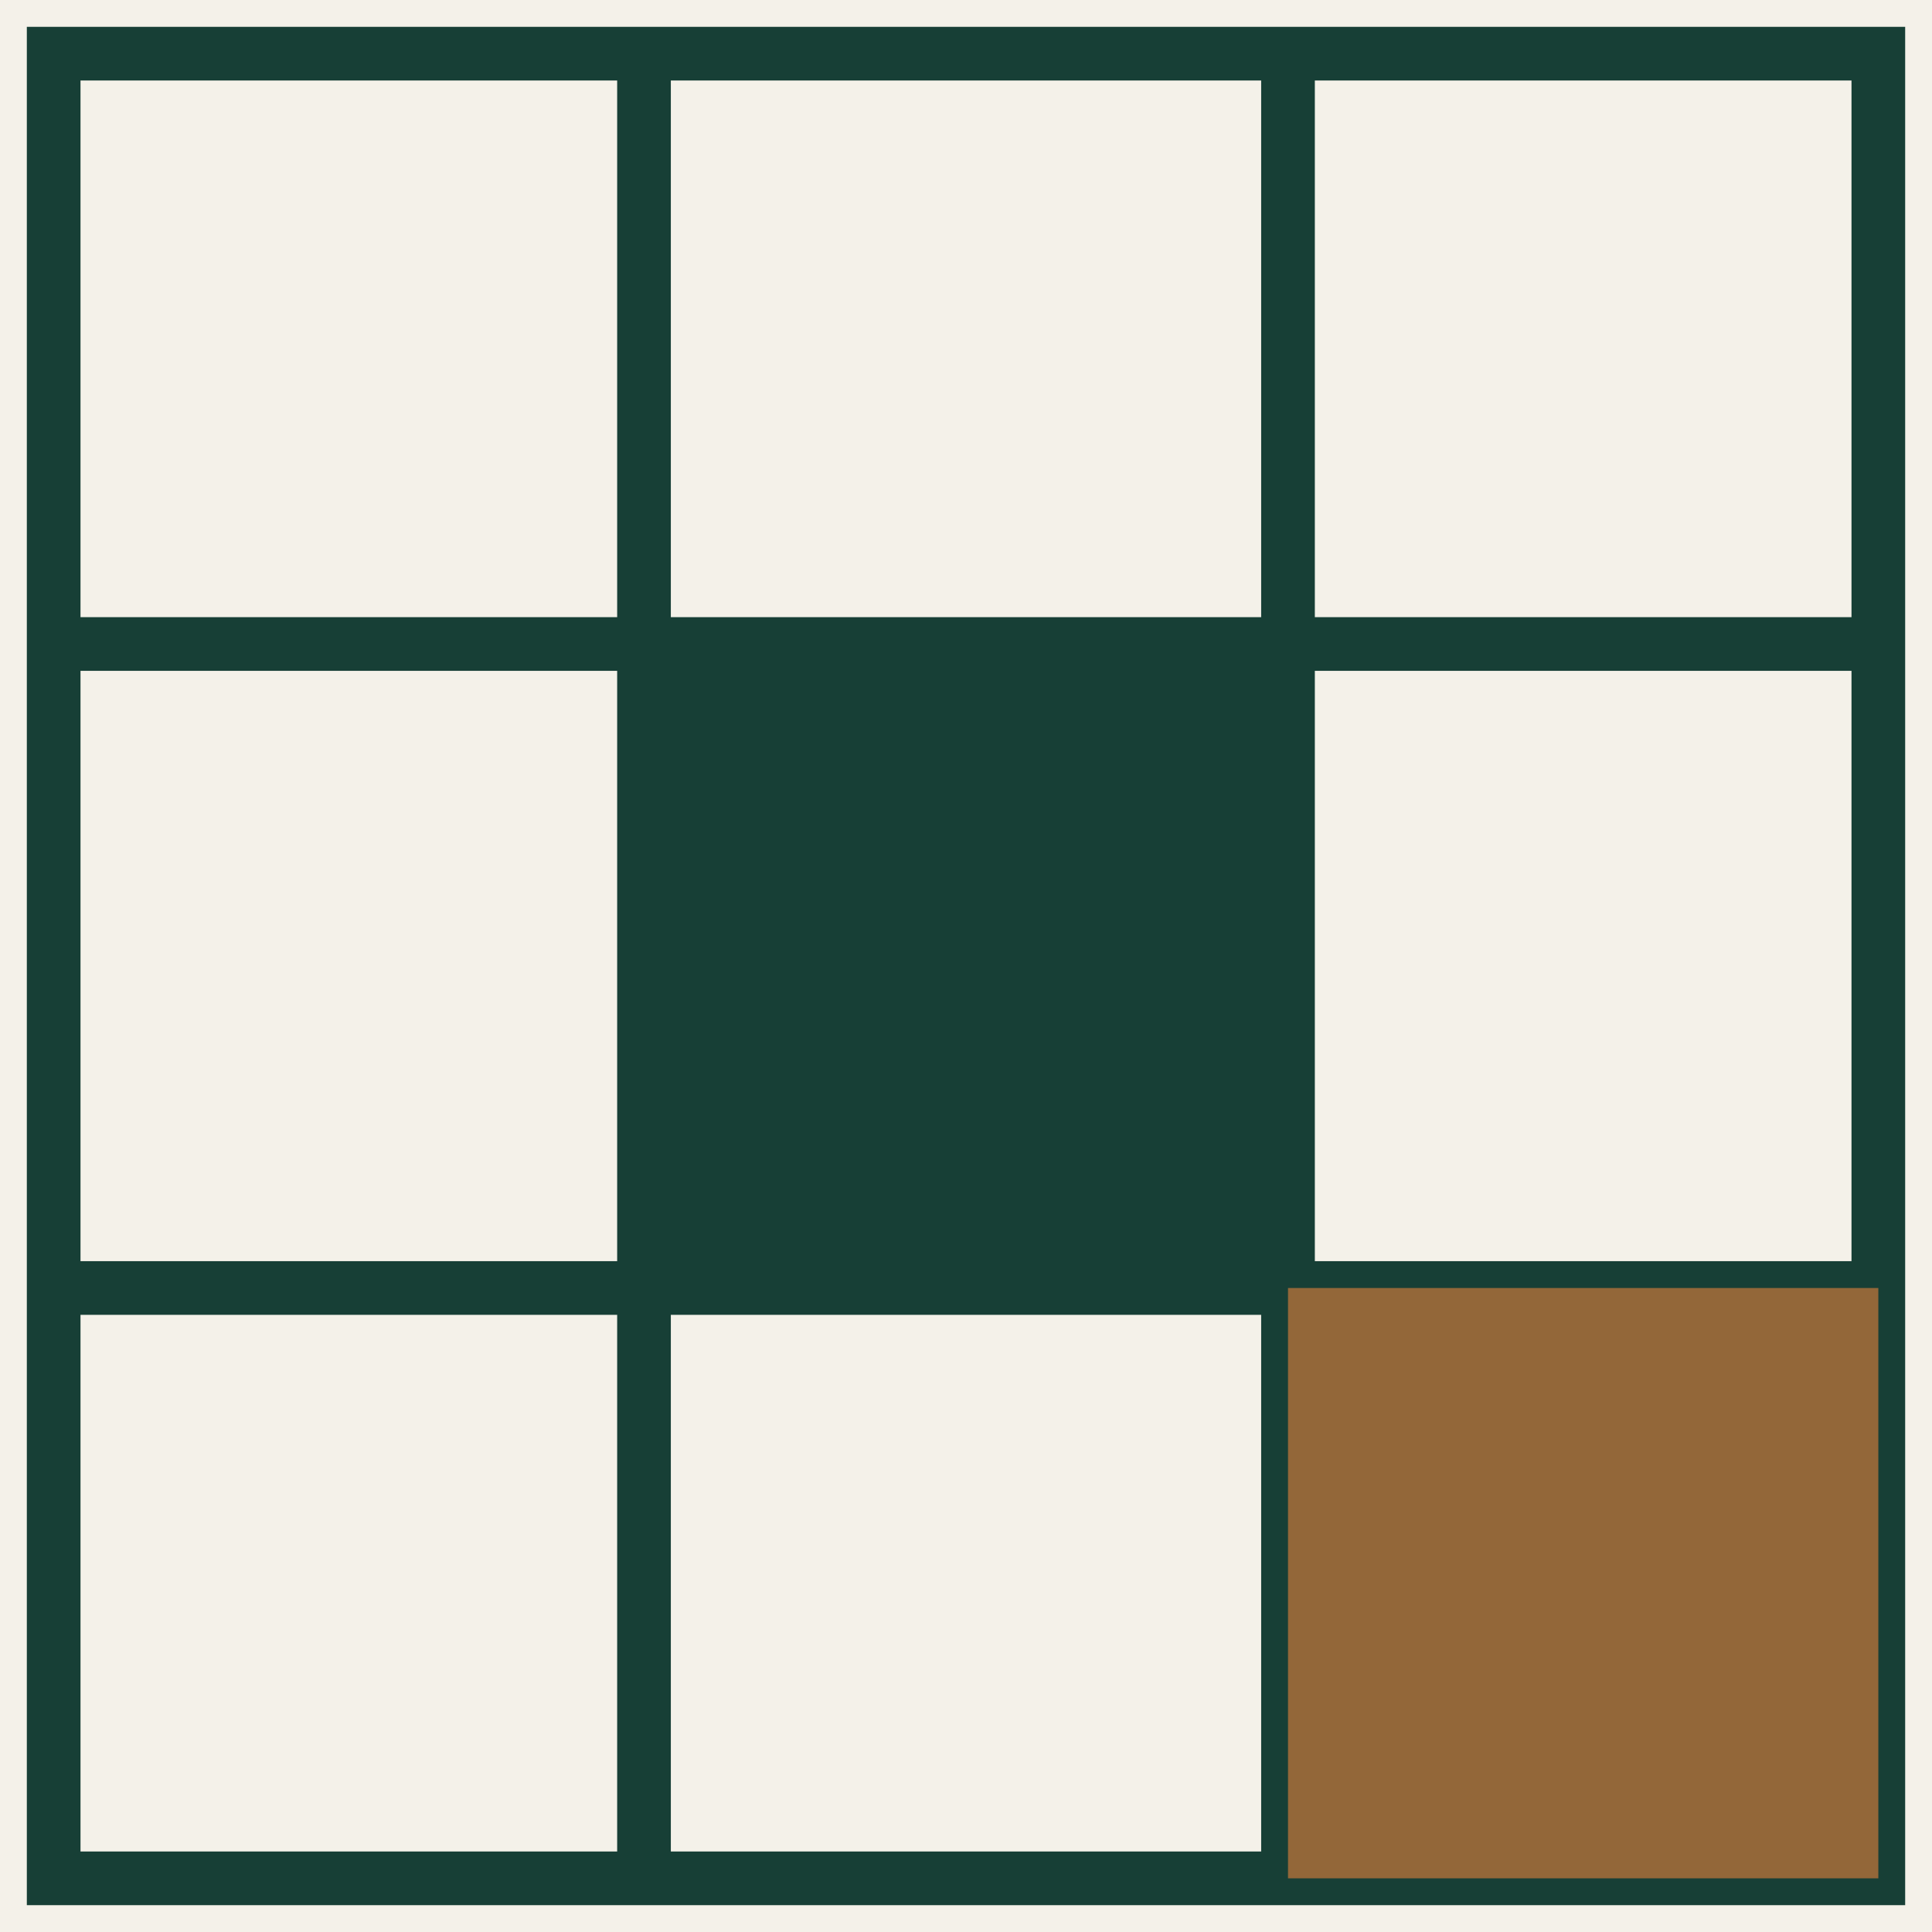
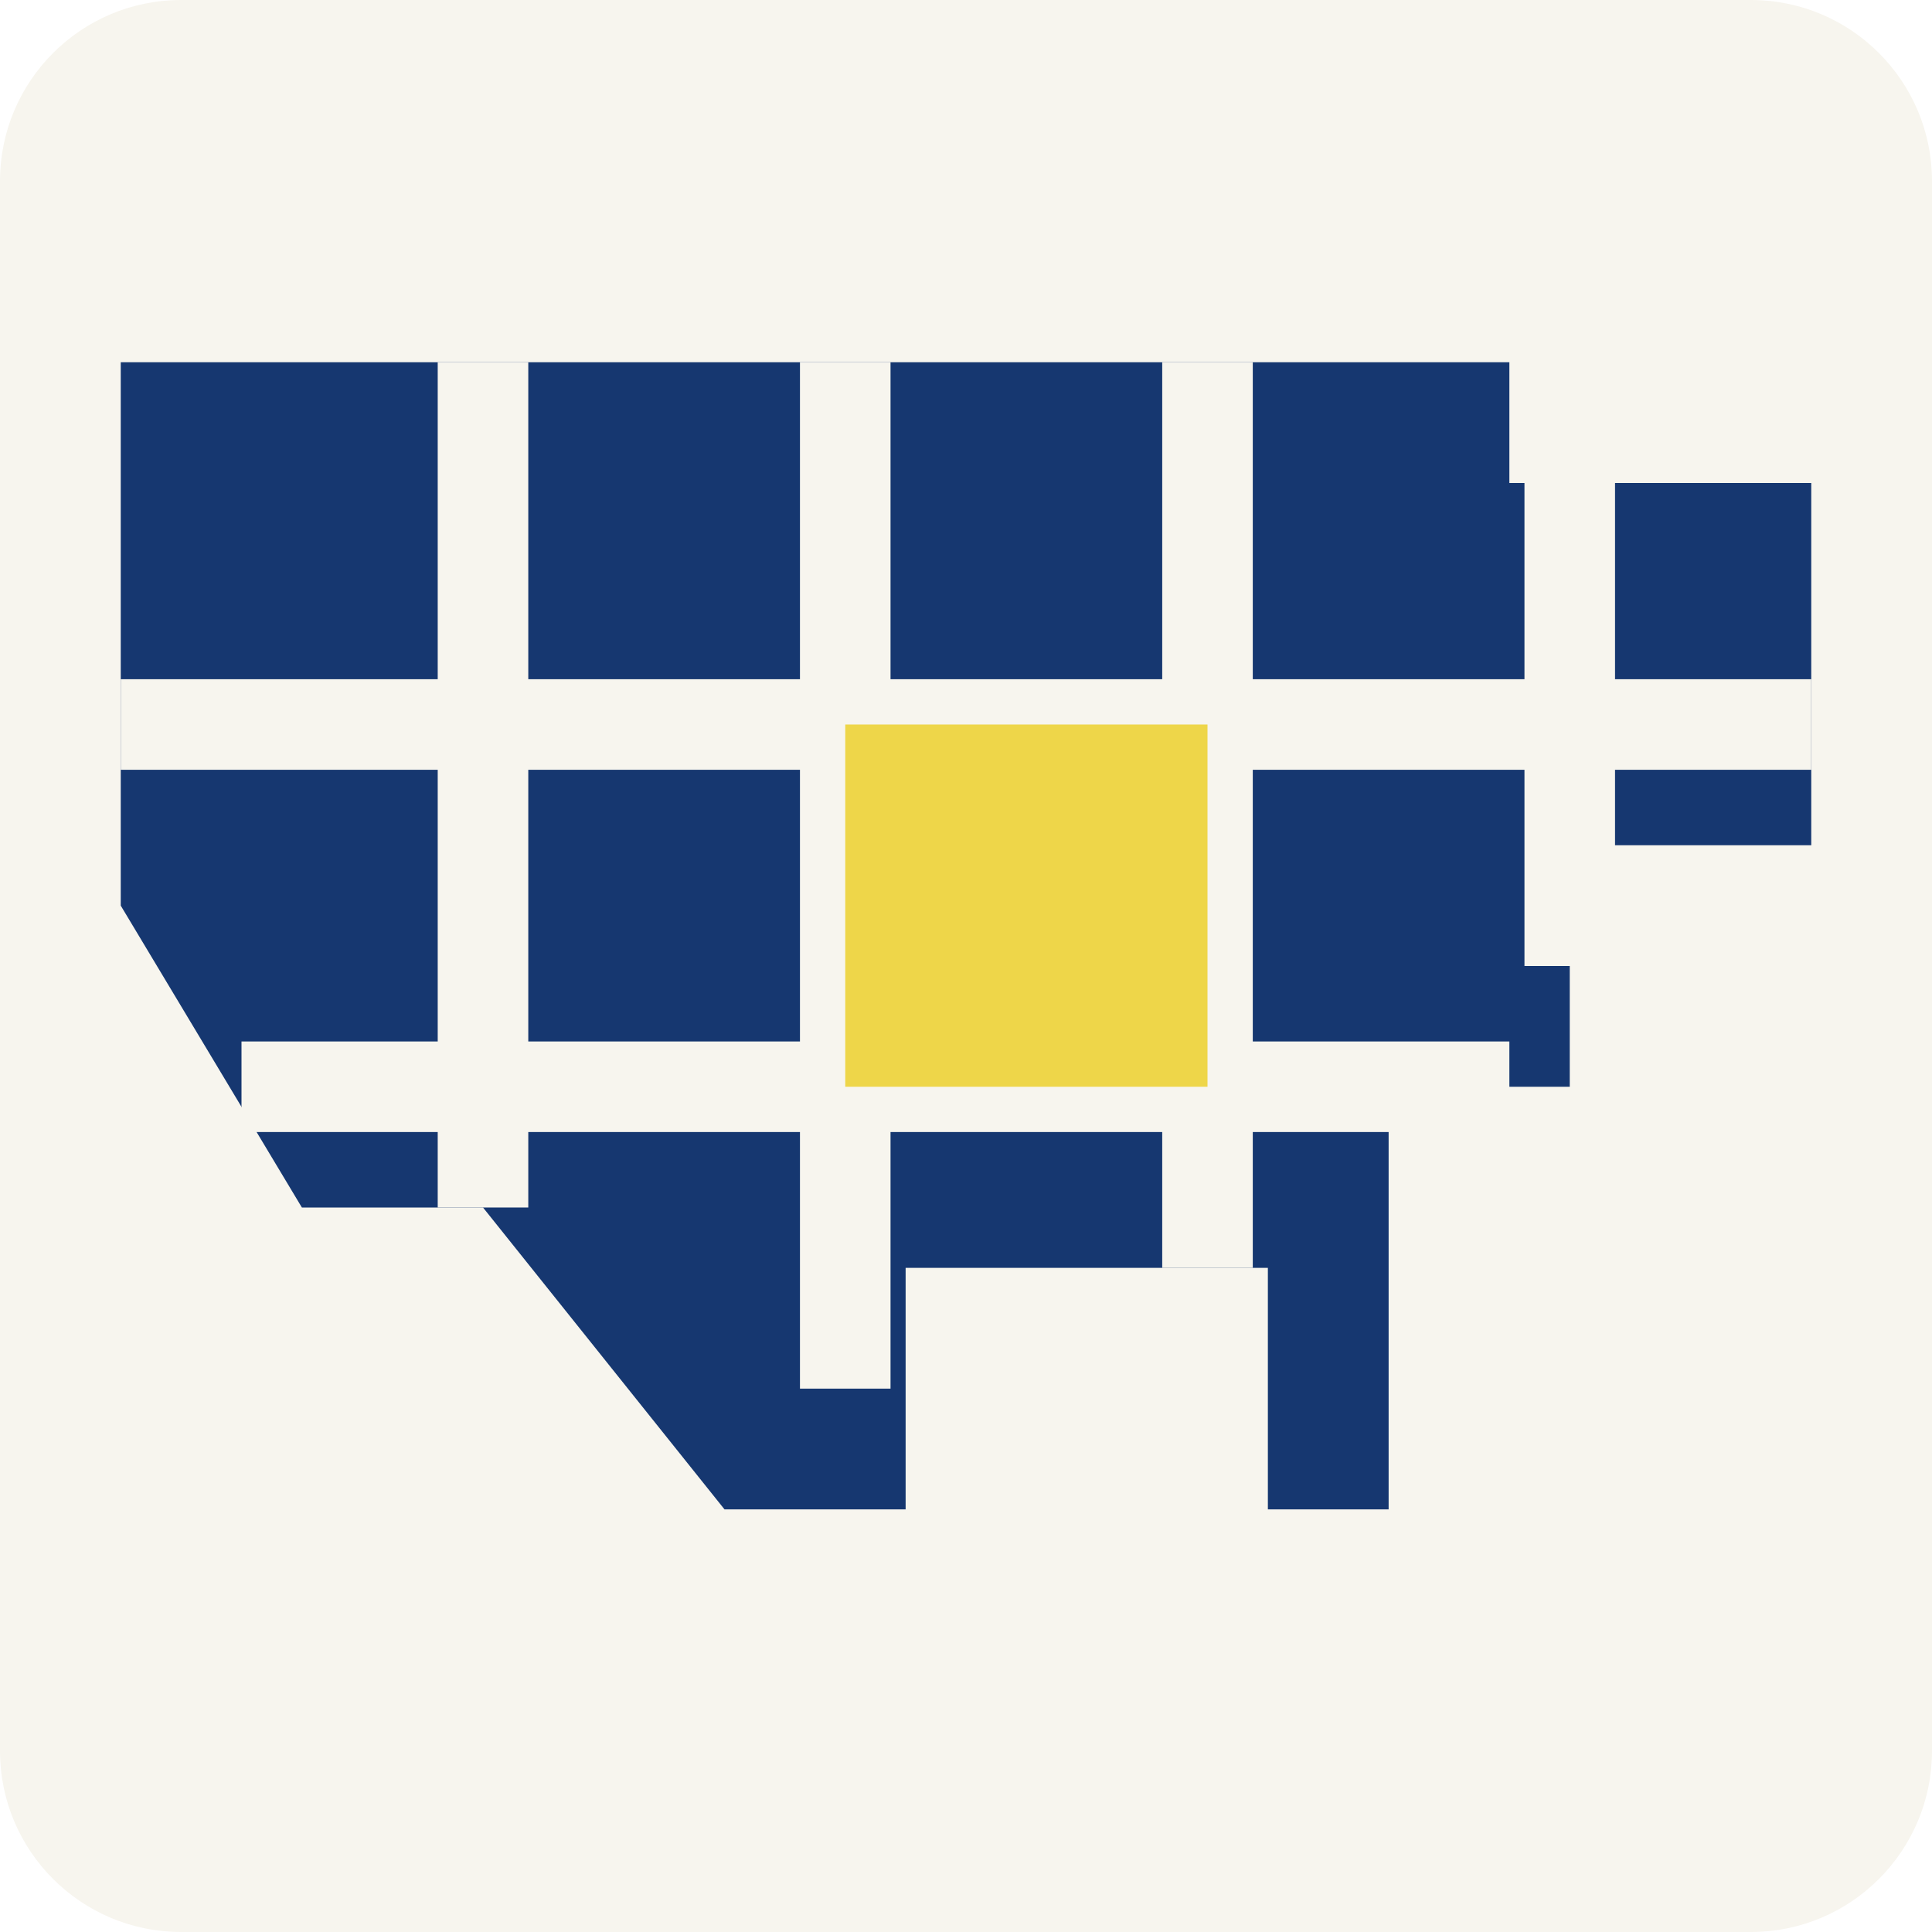
- <svg xmlns="http://www.w3.org/2000/svg" viewBox="0 0 36 36">
-   <rect width="36" height="36" fill="#f4f1e9" />
-   <path d="M1 1H35V35H1Z M1 12H35 M1 24H35 M12 1V35 M24 1V35" fill="none" stroke="#173f36" />
-   <path d="M12 12H24V24H12Z" fill="#173f36" />
-   <path d="M24 24H35V35H24Z" fill="#936739" />
+ <svg xmlns="http://www.w3.org/2000/svg" viewBox="0 0 32 32" role="img" aria-labelledby="title">
+   <rect width="32" height="32" rx="3" fill="#F7F5EE" />
+   <path d="M2 6H25V8H30V14H26V18H23V25H21V21H15V25H12L8 20H5L2 15Z" fill="#163770" />
+   <path d="M8 6V20M14 6V23M20 6V21M26 8V16M2 12H30M4 18H25" fill="none" stroke="#F7F5EE" stroke-width="1.5" />
+   <path d="M14 12h6v6h-6z" fill="#EED649" />
</svg>
